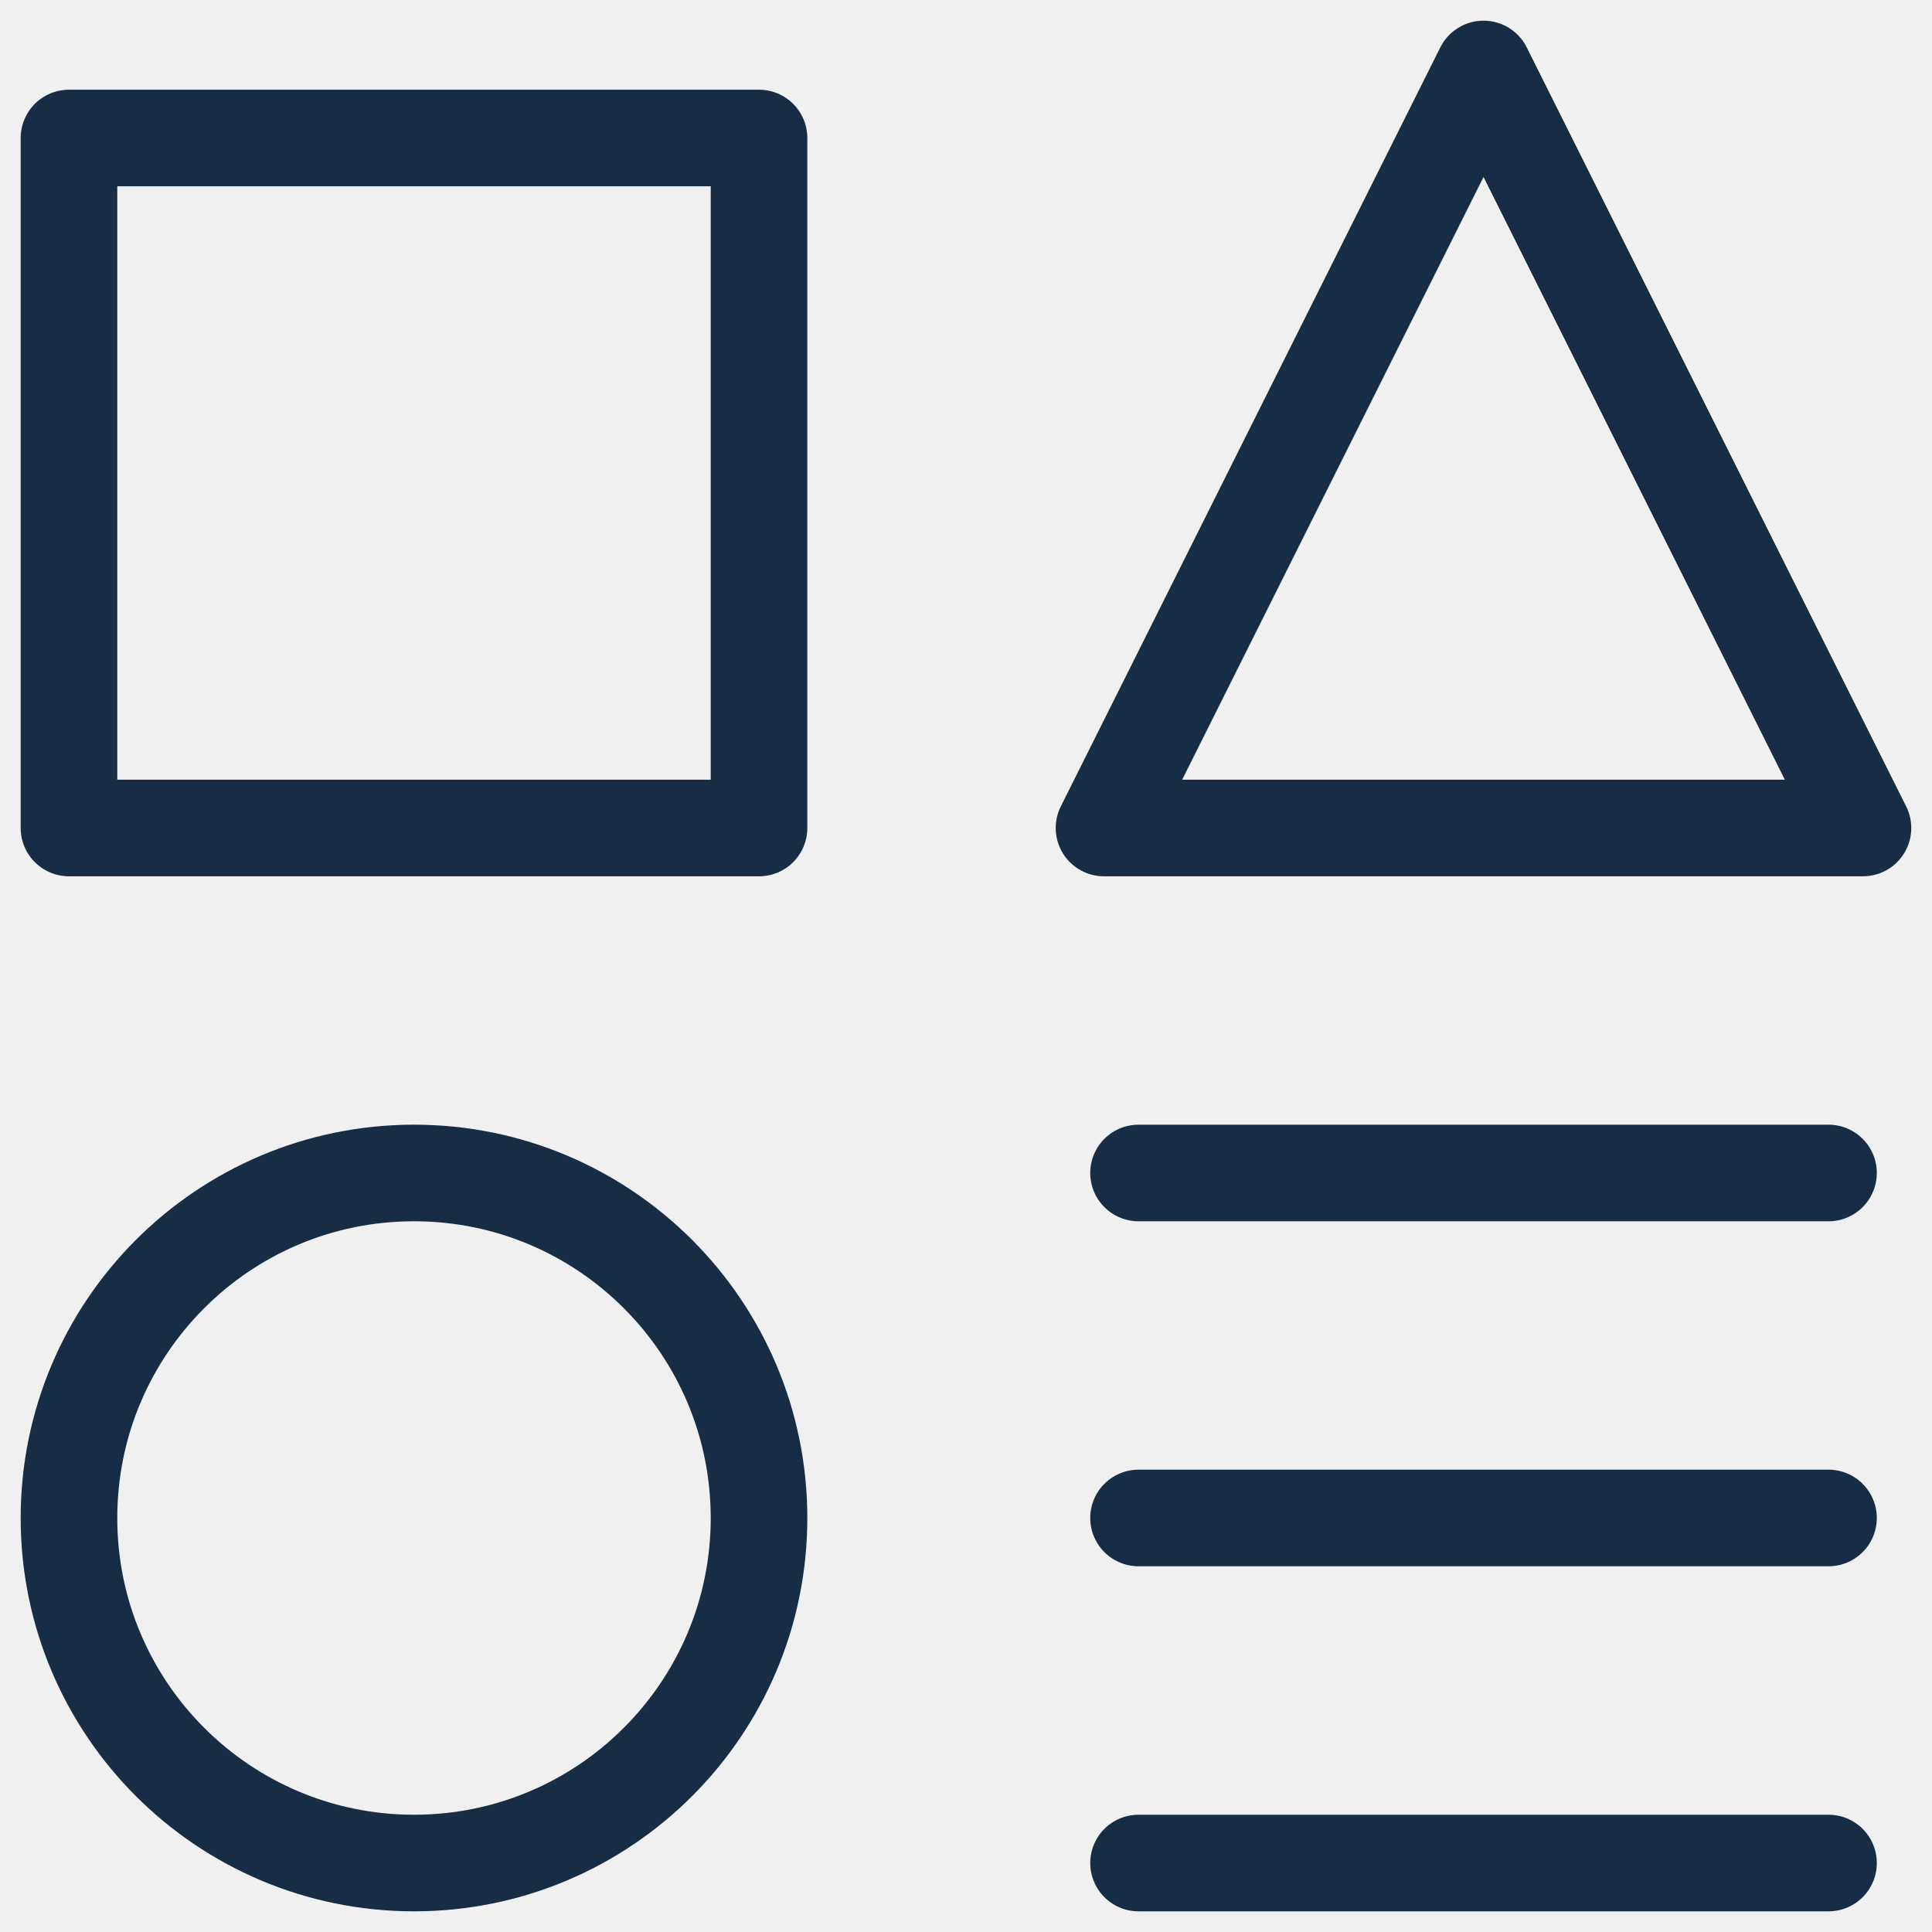
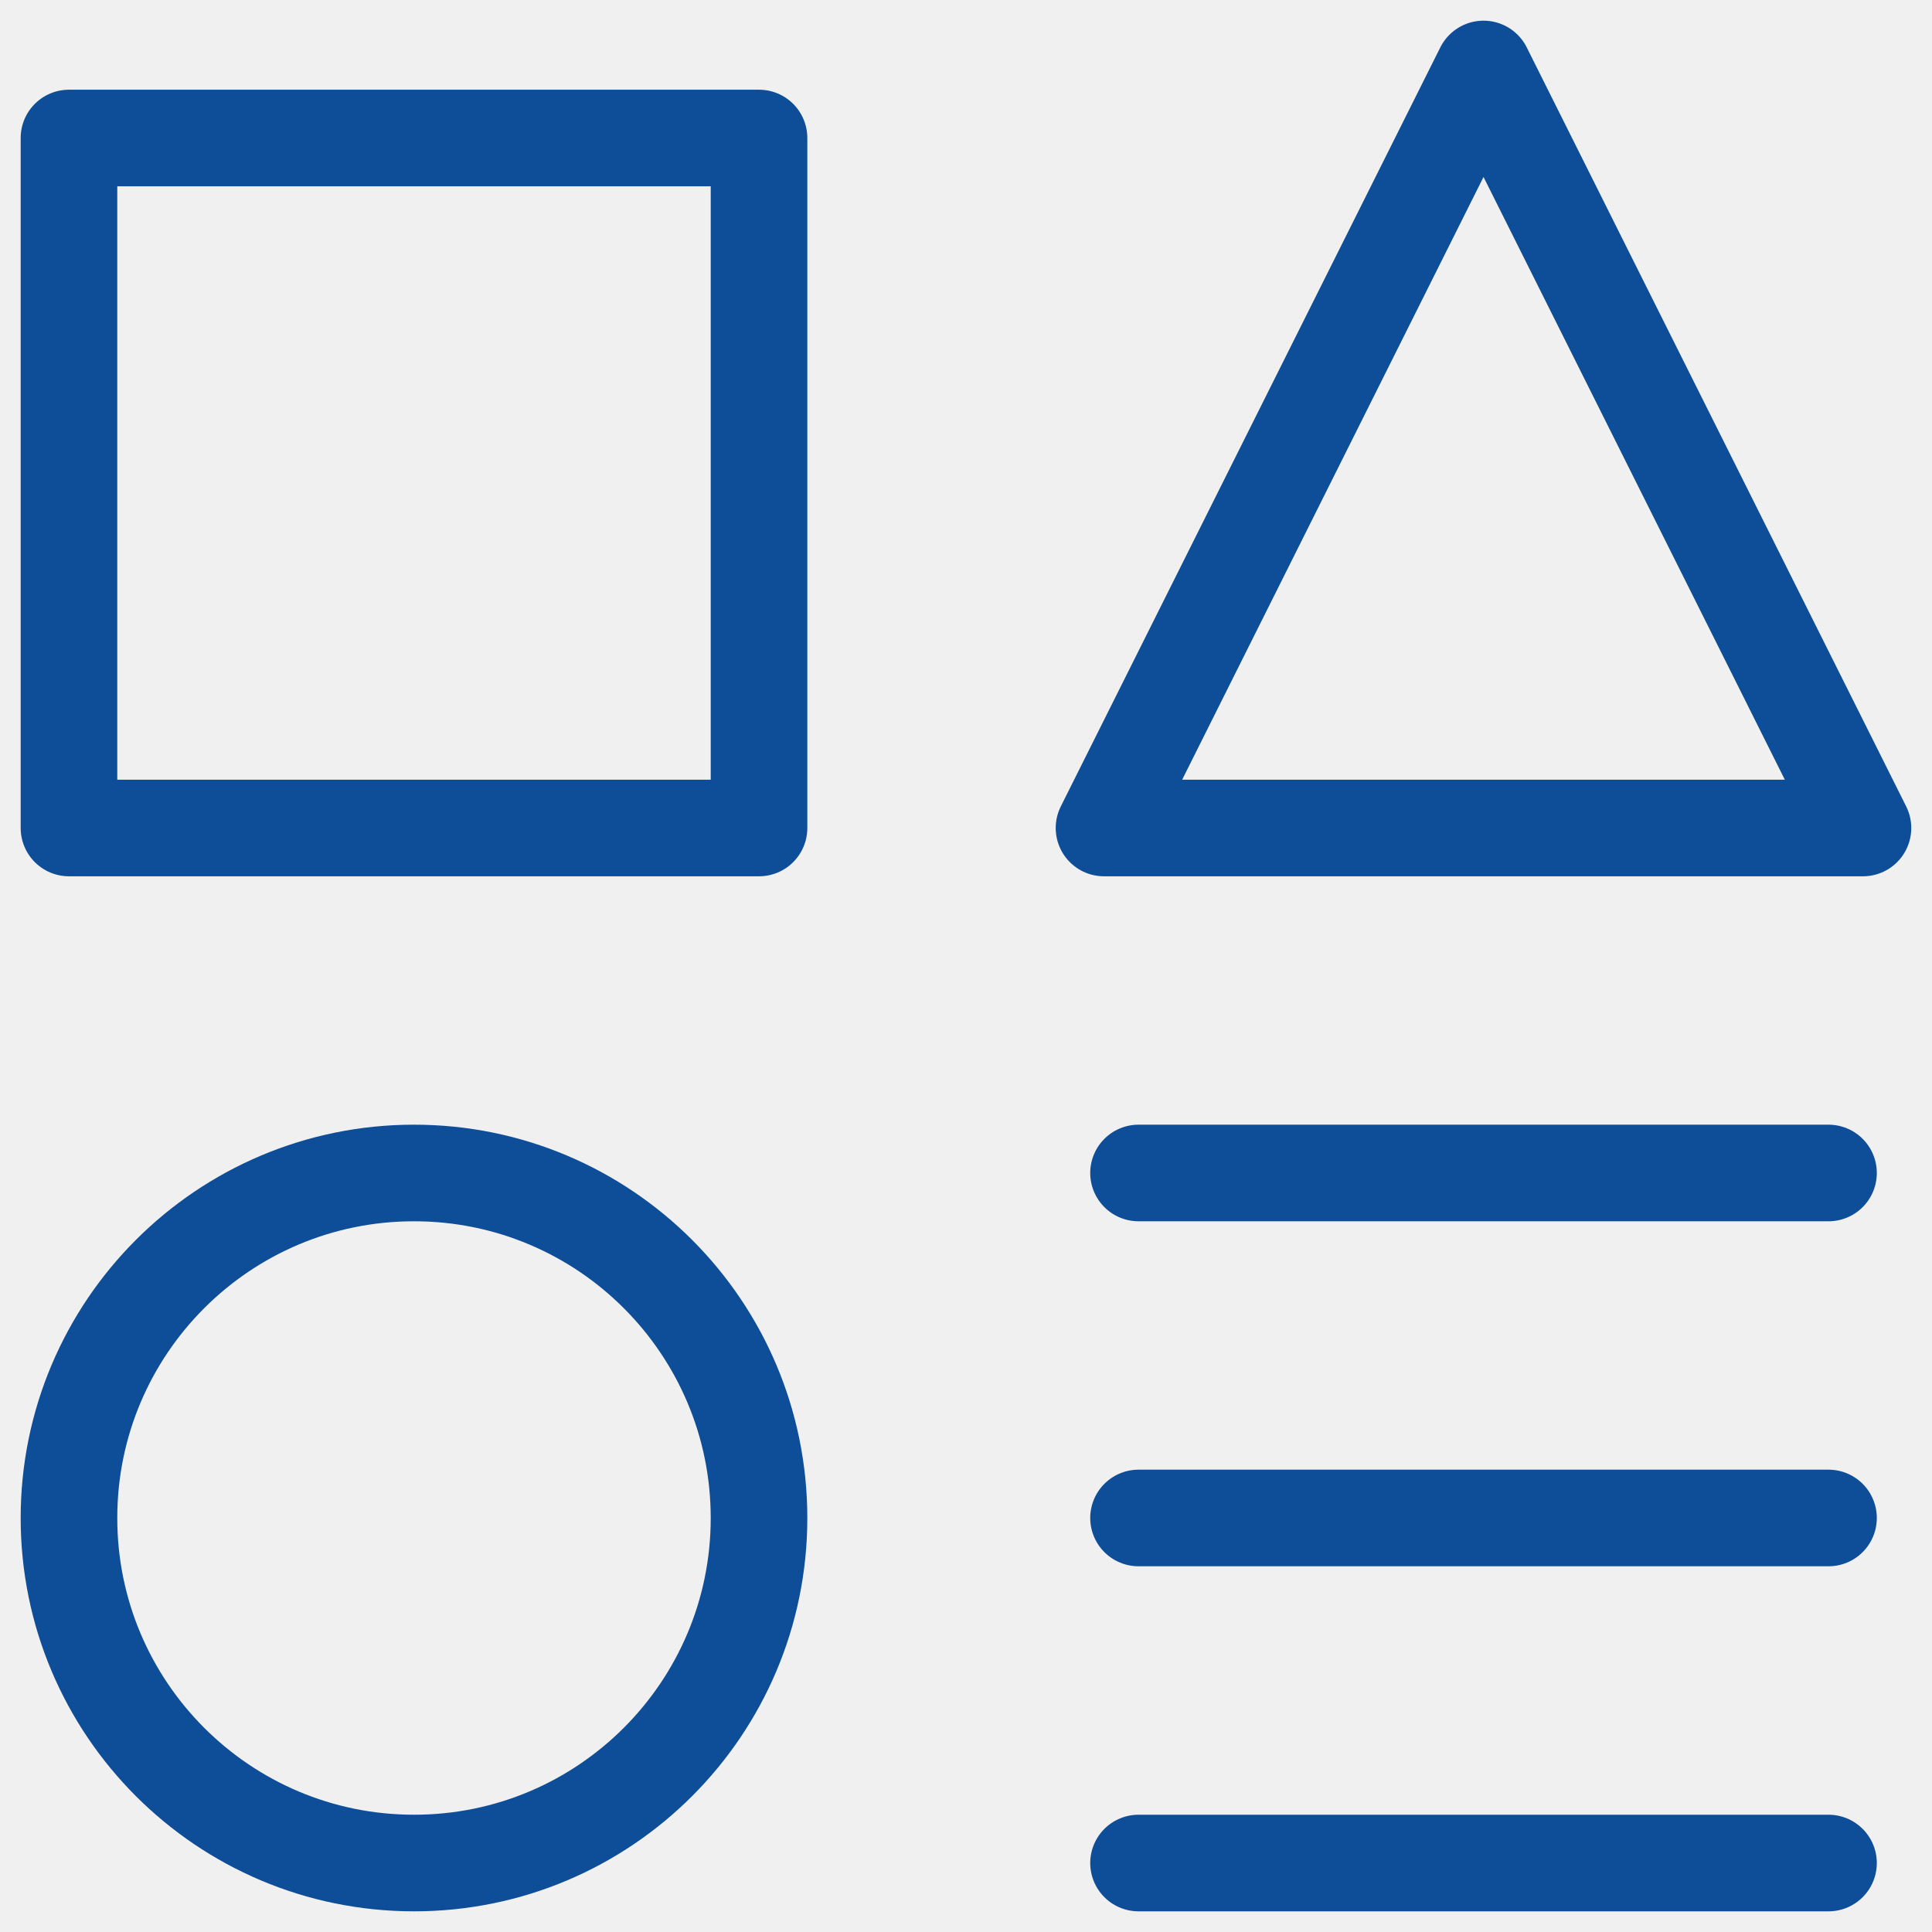
<svg xmlns="http://www.w3.org/2000/svg" width="30" height="30" viewBox="0 0 30 30" fill="none">
  <g clip-path="url(#clip0_1_7060)">
-     <path d="M11.786 2.143H1.071V12.857H11.786V2.143Z" stroke="#172C45" stroke-width="1.5" stroke-linecap="round" stroke-linejoin="round" />
-     <path d="M28.393 28.929H17.679" stroke="#172C45" stroke-width="1.5" stroke-linecap="round" stroke-linejoin="round" />
-     <path d="M17.679 18.214H28.393" stroke="#172C45" stroke-width="1.5" stroke-linecap="round" stroke-linejoin="round" />
-     <path d="M17.679 23.571H28.393" stroke="#172C45" stroke-width="1.5" stroke-linecap="round" stroke-linejoin="round" />
-     <path d="M28.928 12.857H17.143L23.036 1.071L28.928 12.857Z" stroke="#172C45" stroke-width="1.5" stroke-linecap="round" stroke-linejoin="round" />
-     <path d="M6.429 28.929C9.387 28.929 11.786 26.53 11.786 23.572C11.786 20.613 9.387 18.214 6.429 18.214C3.47 18.214 1.071 20.613 1.071 23.572C1.071 26.53 3.47 28.929 6.429 28.929Z" stroke="#172C45" stroke-width="1.5" stroke-linecap="round" stroke-linejoin="round" />
+     <path d="M11.786 2.143H1.071V12.857H11.786V2.143Z" stroke="#0e4d97" stroke-width="1.5" stroke-linecap="round" stroke-linejoin="round" />
+     <path d="M28.393 28.929H17.679" stroke="#0e4d97" stroke-width="1.5" stroke-linecap="round" stroke-linejoin="round" />
+     <path d="M17.679 18.214H28.393" stroke="#0e4d97" stroke-width="1.5" stroke-linecap="round" stroke-linejoin="round" />
+     <path d="M17.679 23.571H28.393" stroke="#0e4d97" stroke-width="1.5" stroke-linecap="round" stroke-linejoin="round" />
+     <path d="M28.928 12.857H17.143L23.036 1.071L28.928 12.857Z" stroke="#0e4d97" stroke-width="1.5" stroke-linecap="round" stroke-linejoin="round" />
+     <path d="M6.429 28.929C9.387 28.929 11.786 26.53 11.786 23.572C11.786 20.613 9.387 18.214 6.429 18.214C3.47 18.214 1.071 20.613 1.071 23.572C1.071 26.53 3.47 28.929 6.429 28.929Z" stroke="#0e4d97" stroke-width="1.5" stroke-linecap="round" stroke-linejoin="round" />
  </g>
  <defs>
    <clipPath id="clip0_1_7060">
      <rect width="30" height="30" fill="white" />
    </clipPath>
  </defs>
</svg>
